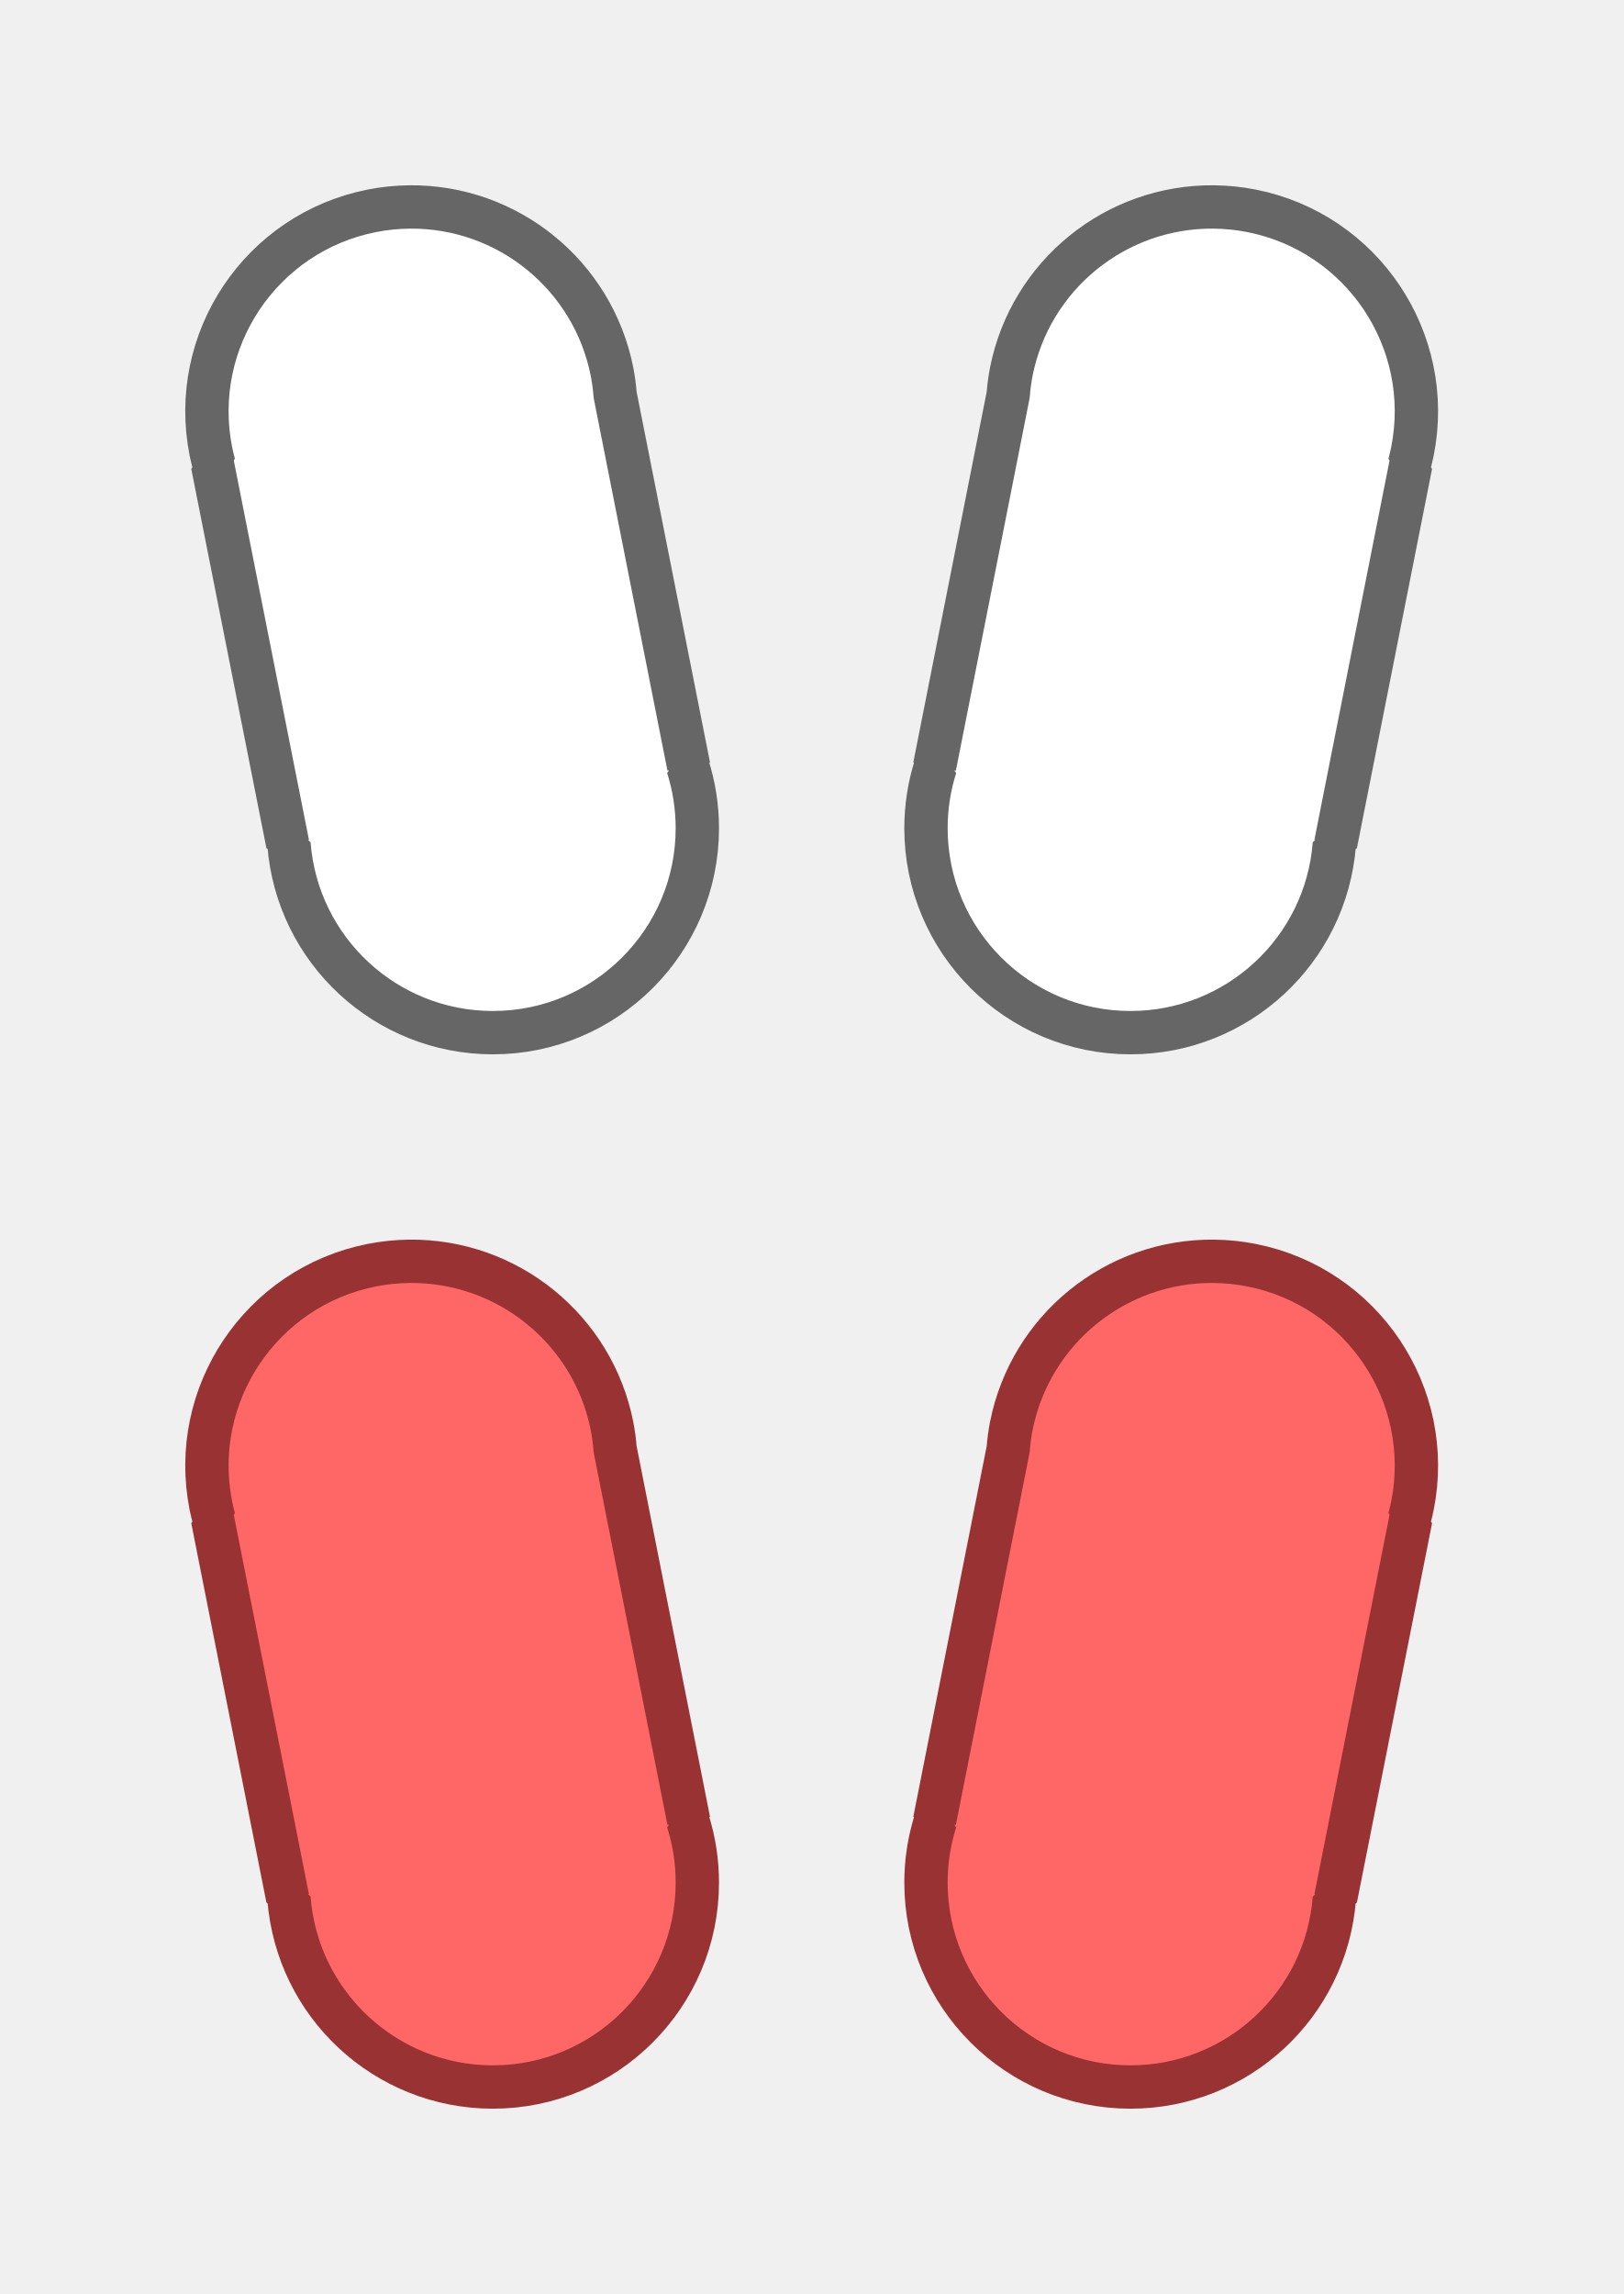
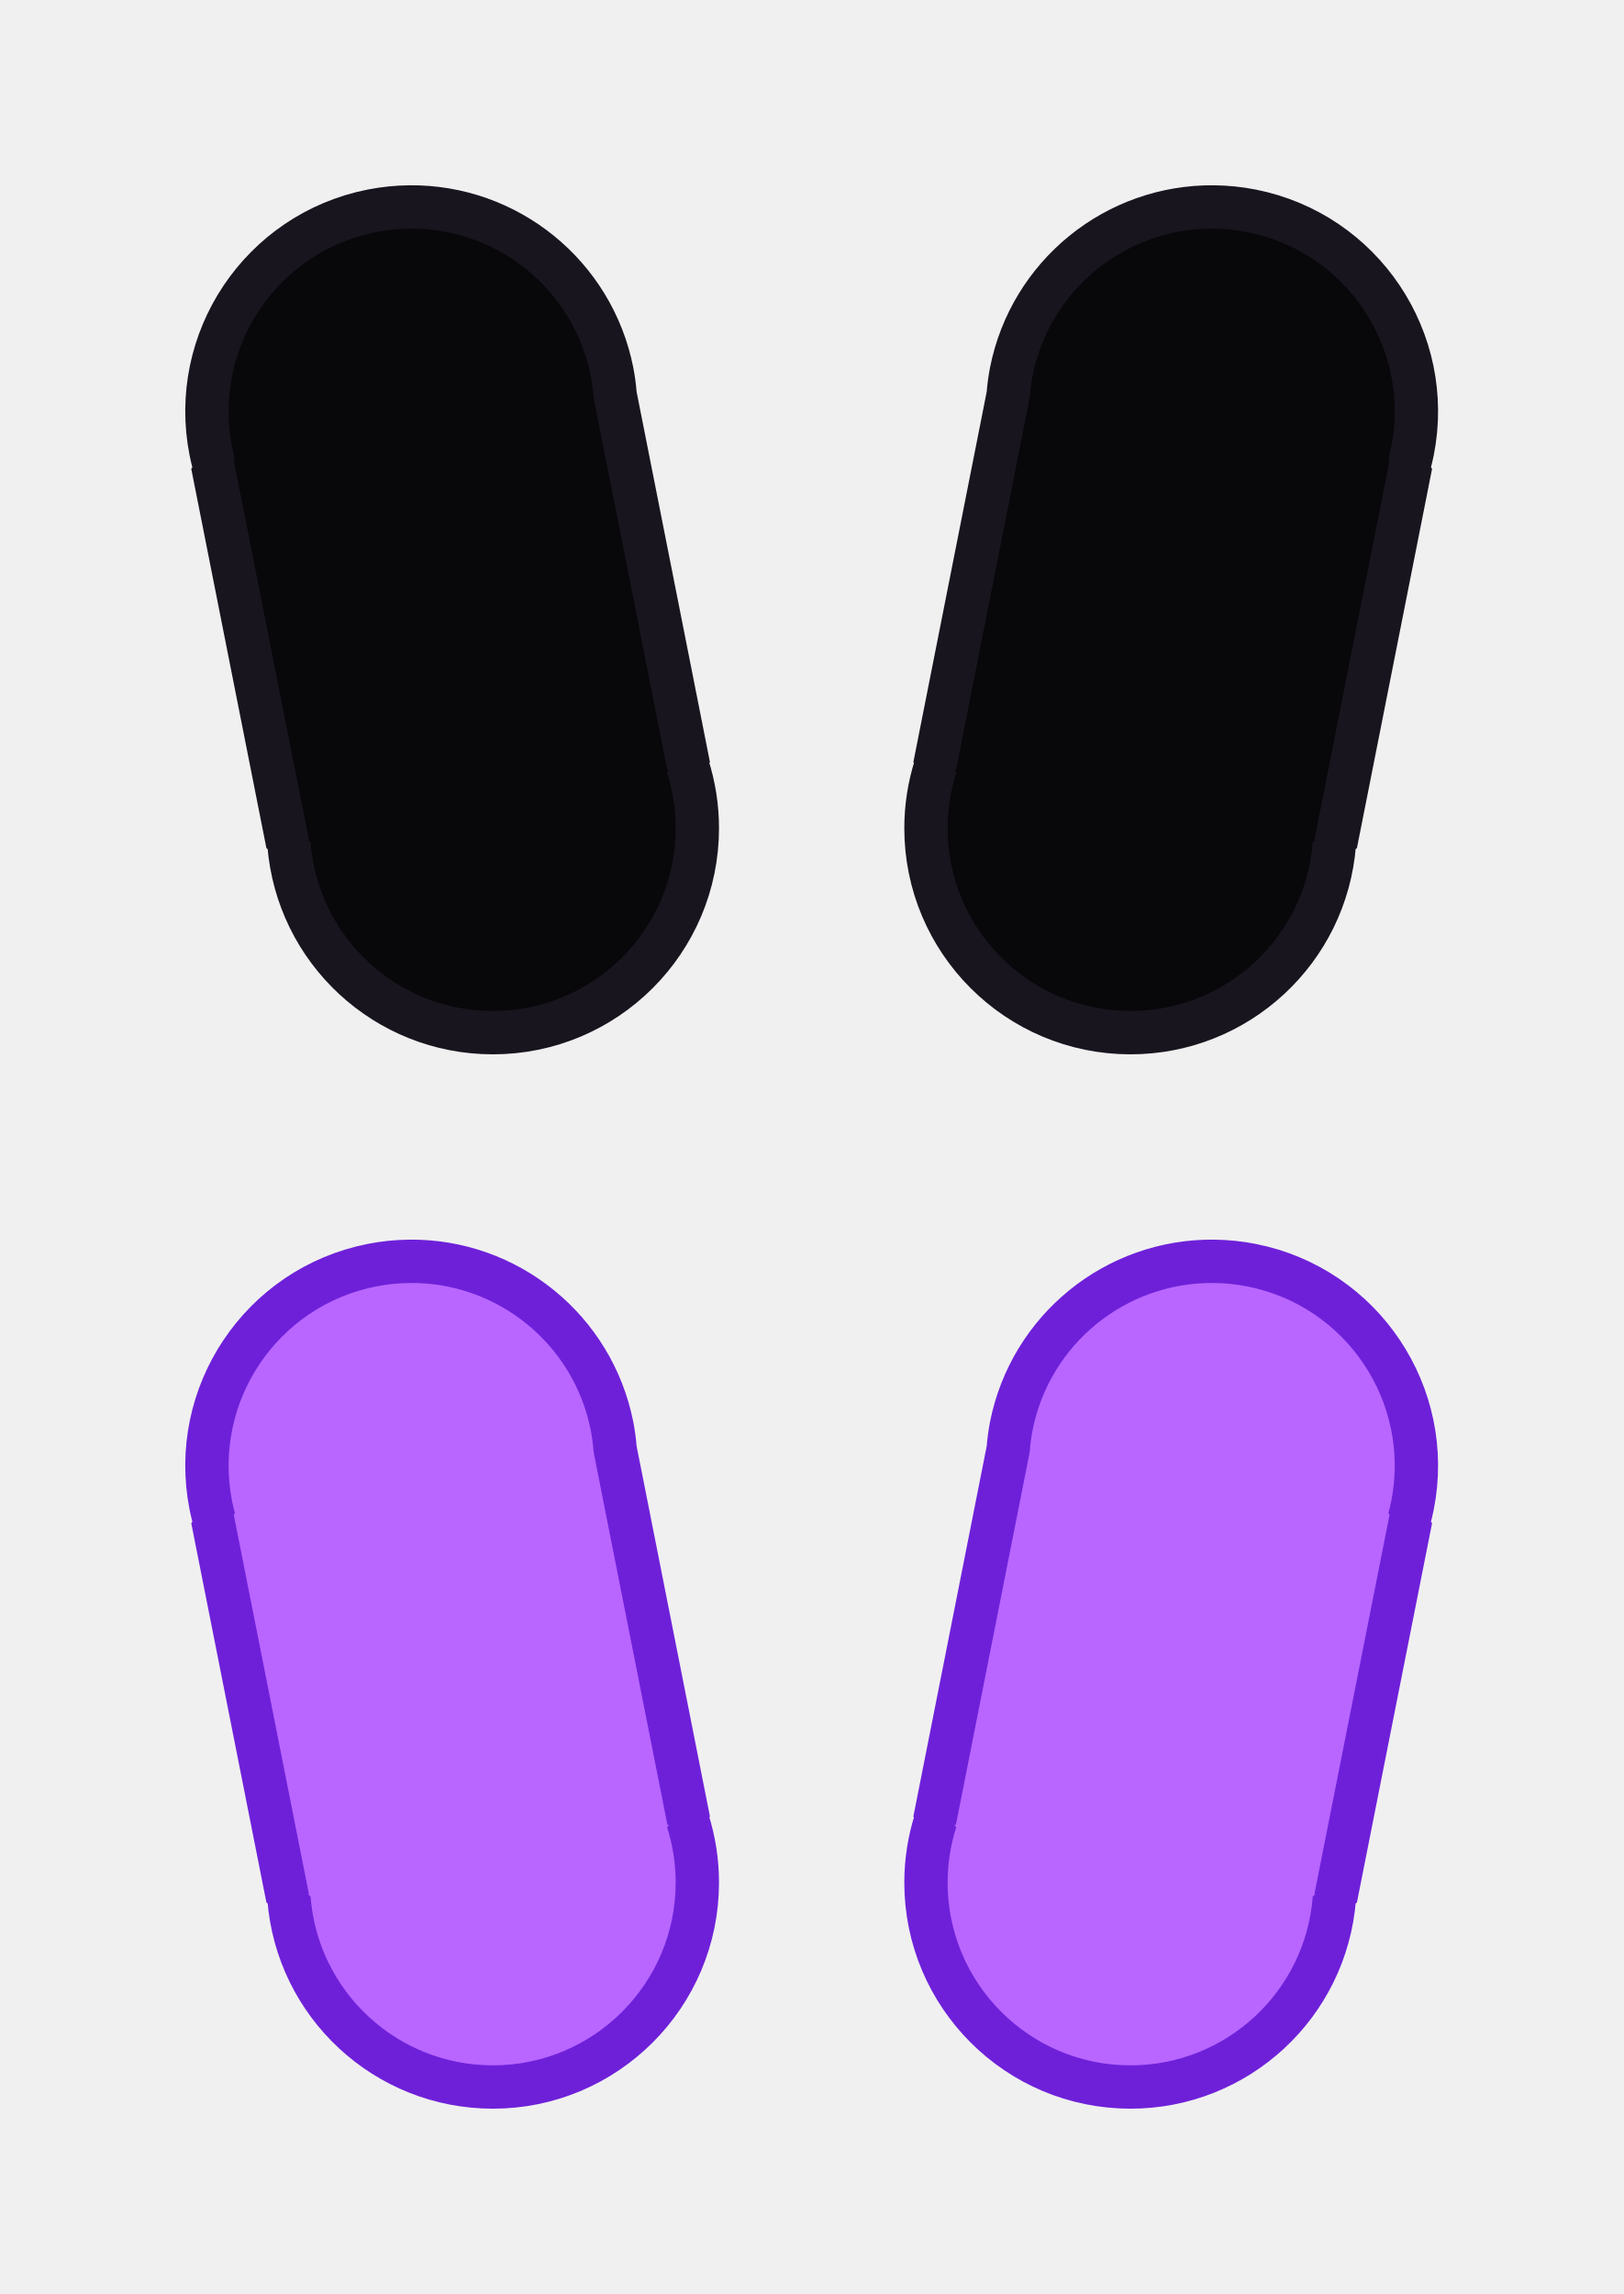
<svg xmlns="http://www.w3.org/2000/svg" width="87.617mm" height="123.803mm" viewBox="0 0 87.617 123.803" version="1.1" id="svg5">
  <defs id="defs2">
    <linearGradient id="linearGradient8705">
-       <stop style="stop-color:#0000ff;stop-opacity:1;" offset="0" id="stop8703" />
+       <stop style="stop-color:#8B2BFF;stop-opacity:1;" offset="0" id="stop8703" />
    </linearGradient>
    <linearGradient id="linearGradient8655">
-       <stop style="stop-color:#0000ff;stop-opacity:1;" offset="0" id="stop8653" />
+       <stop style="stop-color:#8B2BFF;stop-opacity:1;" offset="0" id="stop8653" />
    </linearGradient>
    <linearGradient id="linearGradient8629">
-       <stop style="stop-color:#0000ff;stop-opacity:1;" offset="0" id="stop8627" />
+       <stop style="stop-color:#8B2BFF;stop-opacity:1;" offset="0" id="stop8627" />
    </linearGradient>
    <linearGradient id="linearGradient8541">
-       <stop style="stop-color:#000000;stop-opacity:1;" offset="0" id="stop8539" />
+       <stop style="stop-color:#050409;stop-opacity:1;" offset="0" id="stop8539" />
    </linearGradient>
  </defs>
  <g id="g1347" transform="translate(-230.5083,-118.8218)">
-     <path id="path16609" style="display:inline;fill:#ff6666;fill-opacity:1;stroke:#993333;stroke-width:2.339;stroke-linecap:butt;stroke-linejoin:bevel;stroke-miterlimit:4;stroke-dasharray:none;stroke-opacity:1" d="m 296.036,186.893 a 11.037,11.037 0 0 1 2.024,0.209 11.037,11.037 0 0 1 8.684,12.972 11.037,11.037 0 0 1 -0.169,0.711 l 0.079,0.016 -4.055,20.465 h -0.071 a 11.037,11.037 0 0 1 -11.004,10.188 11.037,11.037 0 0 1 -11.038,-11.036 11.037,11.037 0 0 1 0.516,-3.332 h -0.05 l 3.972,-20.058 a 11.037,11.037 0 0 1 0.167,-1.245 11.037,11.037 0 0 1 10.946,-8.891 z" />
-     <path id="circle16059" style="display:inline;fill:#ff6666;fill-opacity:1;stroke:#993333;stroke-width:2.339;stroke-linecap:butt;stroke-linejoin:bevel;stroke-miterlimit:4;stroke-dasharray:none;stroke-opacity:1" d="m 252.597,186.893 a 11.037,11.037 0 0 0 -2.024,0.209 11.037,11.037 0 0 0 -8.684,12.972 11.037,11.037 0 0 0 0.169,0.711 l -0.079,0.016 4.055,20.465 h 0.07 a 11.037,11.037 0 0 0 11.004,10.188 11.037,11.037 0 0 0 11.038,-11.036 11.037,11.037 0 0 0 -0.516,-3.332 h 0.05 l -3.972,-20.058 a 11.037,11.037 0 0 0 -0.167,-1.245 11.037,11.037 0 0 0 -10.946,-8.891 z" />
+     <path id="path16609" style="display:inline;fill:#B866FF;fill-opacity:1;stroke:#6E20D9;stroke-width:2.339;stroke-linecap:butt;stroke-linejoin:bevel;stroke-miterlimit:4;stroke-dasharray:none;stroke-opacity:1" d="m 296.036,186.893 a 11.037,11.037 0 0 1 2.024,0.209 11.037,11.037 0 0 1 8.684,12.972 11.037,11.037 0 0 1 -0.169,0.711 l 0.079,0.016 -4.055,20.465 h -0.071 a 11.037,11.037 0 0 1 -11.004,10.188 11.037,11.037 0 0 1 -11.038,-11.036 11.037,11.037 0 0 1 0.516,-3.332 h -0.05 l 3.972,-20.058 a 11.037,11.037 0 0 1 0.167,-1.245 11.037,11.037 0 0 1 10.946,-8.891 z" />
+     <path id="circle16059" style="display:inline;fill:#B866FF;fill-opacity:1;stroke:#6E20D9;stroke-width:2.339;stroke-linecap:butt;stroke-linejoin:bevel;stroke-miterlimit:4;stroke-dasharray:none;stroke-opacity:1" d="m 252.597,186.893 a 11.037,11.037 0 0 0 -2.024,0.209 11.037,11.037 0 0 0 -8.684,12.972 11.037,11.037 0 0 0 0.169,0.711 l -0.079,0.016 4.055,20.465 h 0.07 a 11.037,11.037 0 0 0 11.004,10.188 11.037,11.037 0 0 0 11.038,-11.036 11.037,11.037 0 0 0 -0.516,-3.332 h 0.05 l -3.972,-20.058 a 11.037,11.037 0 0 0 -0.167,-1.245 11.037,11.037 0 0 0 -10.946,-8.891 z" />
  </g>
  <g id="g1353" transform="translate(-230.5083,-175.7233)" style="display:inline">
-     <path id="path1349" style="display:inline;fill:#ffffff;fill-opacity:1;stroke:#666666;stroke-width:2.339;stroke-linecap:butt;stroke-linejoin:bevel;stroke-miterlimit:4;stroke-dasharray:none" d="m 296.036,186.893 a 11.037,11.037 0 0 1 2.024,0.209 11.037,11.037 0 0 1 8.684,12.972 11.037,11.037 0 0 1 -0.169,0.711 l 0.079,0.016 -4.055,20.465 h -0.071 a 11.037,11.037 0 0 1 -11.004,10.188 11.037,11.037 0 0 1 -11.038,-11.036 11.037,11.037 0 0 1 0.516,-3.332 h -0.05 l 3.972,-20.058 a 11.037,11.037 0 0 1 0.167,-1.245 11.037,11.037 0 0 1 10.946,-8.891 z" />
-     <path id="path1351" style="display:inline;fill:#ffffff;fill-opacity:1;stroke:#666666;stroke-width:2.339;stroke-linecap:butt;stroke-linejoin:bevel;stroke-miterlimit:4;stroke-dasharray:none" d="m 252.597,186.893 a 11.037,11.037 0 0 0 -2.024,0.209 11.037,11.037 0 0 0 -8.684,12.972 11.037,11.037 0 0 0 0.169,0.711 l -0.079,0.016 4.055,20.465 h 0.07 a 11.037,11.037 0 0 0 11.004,10.188 11.037,11.037 0 0 0 11.038,-11.036 11.037,11.037 0 0 0 -0.516,-3.332 h 0.05 l -3.972,-20.058 a 11.037,11.037 0 0 0 -0.167,-1.245 11.037,11.037 0 0 0 -10.946,-8.891 z" />
+     <path id="path1349" style="display:inline;fill:#08070A;fill-opacity:1;stroke:#19151F;stroke-width:2.339;stroke-linecap:butt;stroke-linejoin:bevel;stroke-miterlimit:4;stroke-dasharray:none" d="m 296.036,186.893 a 11.037,11.037 0 0 1 2.024,0.209 11.037,11.037 0 0 1 8.684,12.972 11.037,11.037 0 0 1 -0.169,0.711 l 0.079,0.016 -4.055,20.465 h -0.071 a 11.037,11.037 0 0 1 -11.004,10.188 11.037,11.037 0 0 1 -11.038,-11.036 11.037,11.037 0 0 1 0.516,-3.332 h -0.05 l 3.972,-20.058 a 11.037,11.037 0 0 1 0.167,-1.245 11.037,11.037 0 0 1 10.946,-8.891 z" />
+     <path id="path1351" style="display:inline;fill:#08070A;fill-opacity:1;stroke:#19151F;stroke-width:2.339;stroke-linecap:butt;stroke-linejoin:bevel;stroke-miterlimit:4;stroke-dasharray:none" d="m 252.597,186.893 a 11.037,11.037 0 0 0 -2.024,0.209 11.037,11.037 0 0 0 -8.684,12.972 11.037,11.037 0 0 0 0.169,0.711 l -0.079,0.016 4.055,20.465 h 0.07 a 11.037,11.037 0 0 0 11.004,10.188 11.037,11.037 0 0 0 11.038,-11.036 11.037,11.037 0 0 0 -0.516,-3.332 h 0.05 l -3.972,-20.058 a 11.037,11.037 0 0 0 -0.167,-1.245 11.037,11.037 0 0 0 -10.946,-8.891 z" />
  </g>
  <style type="text/css" id="style2">
- 	.st0{fill:#61E0DF;}
- 	.st1{fill:#3ED8D2;}
+ 	.st0{fill:#B866FF;}
+ 	.st1{fill:#8B2BFF;}
</style>
  <style type="text/css" id="style2-5">
- 	.st0{fill:#3ED8D2;}
- 	.st1{fill:#61E0DF;}
+ 	.st0{fill:#8B2BFF;}
+ 	.st1{fill:#B866FF;}
	.st2{opacity:8.000000e-002;}
</style>
</svg>
